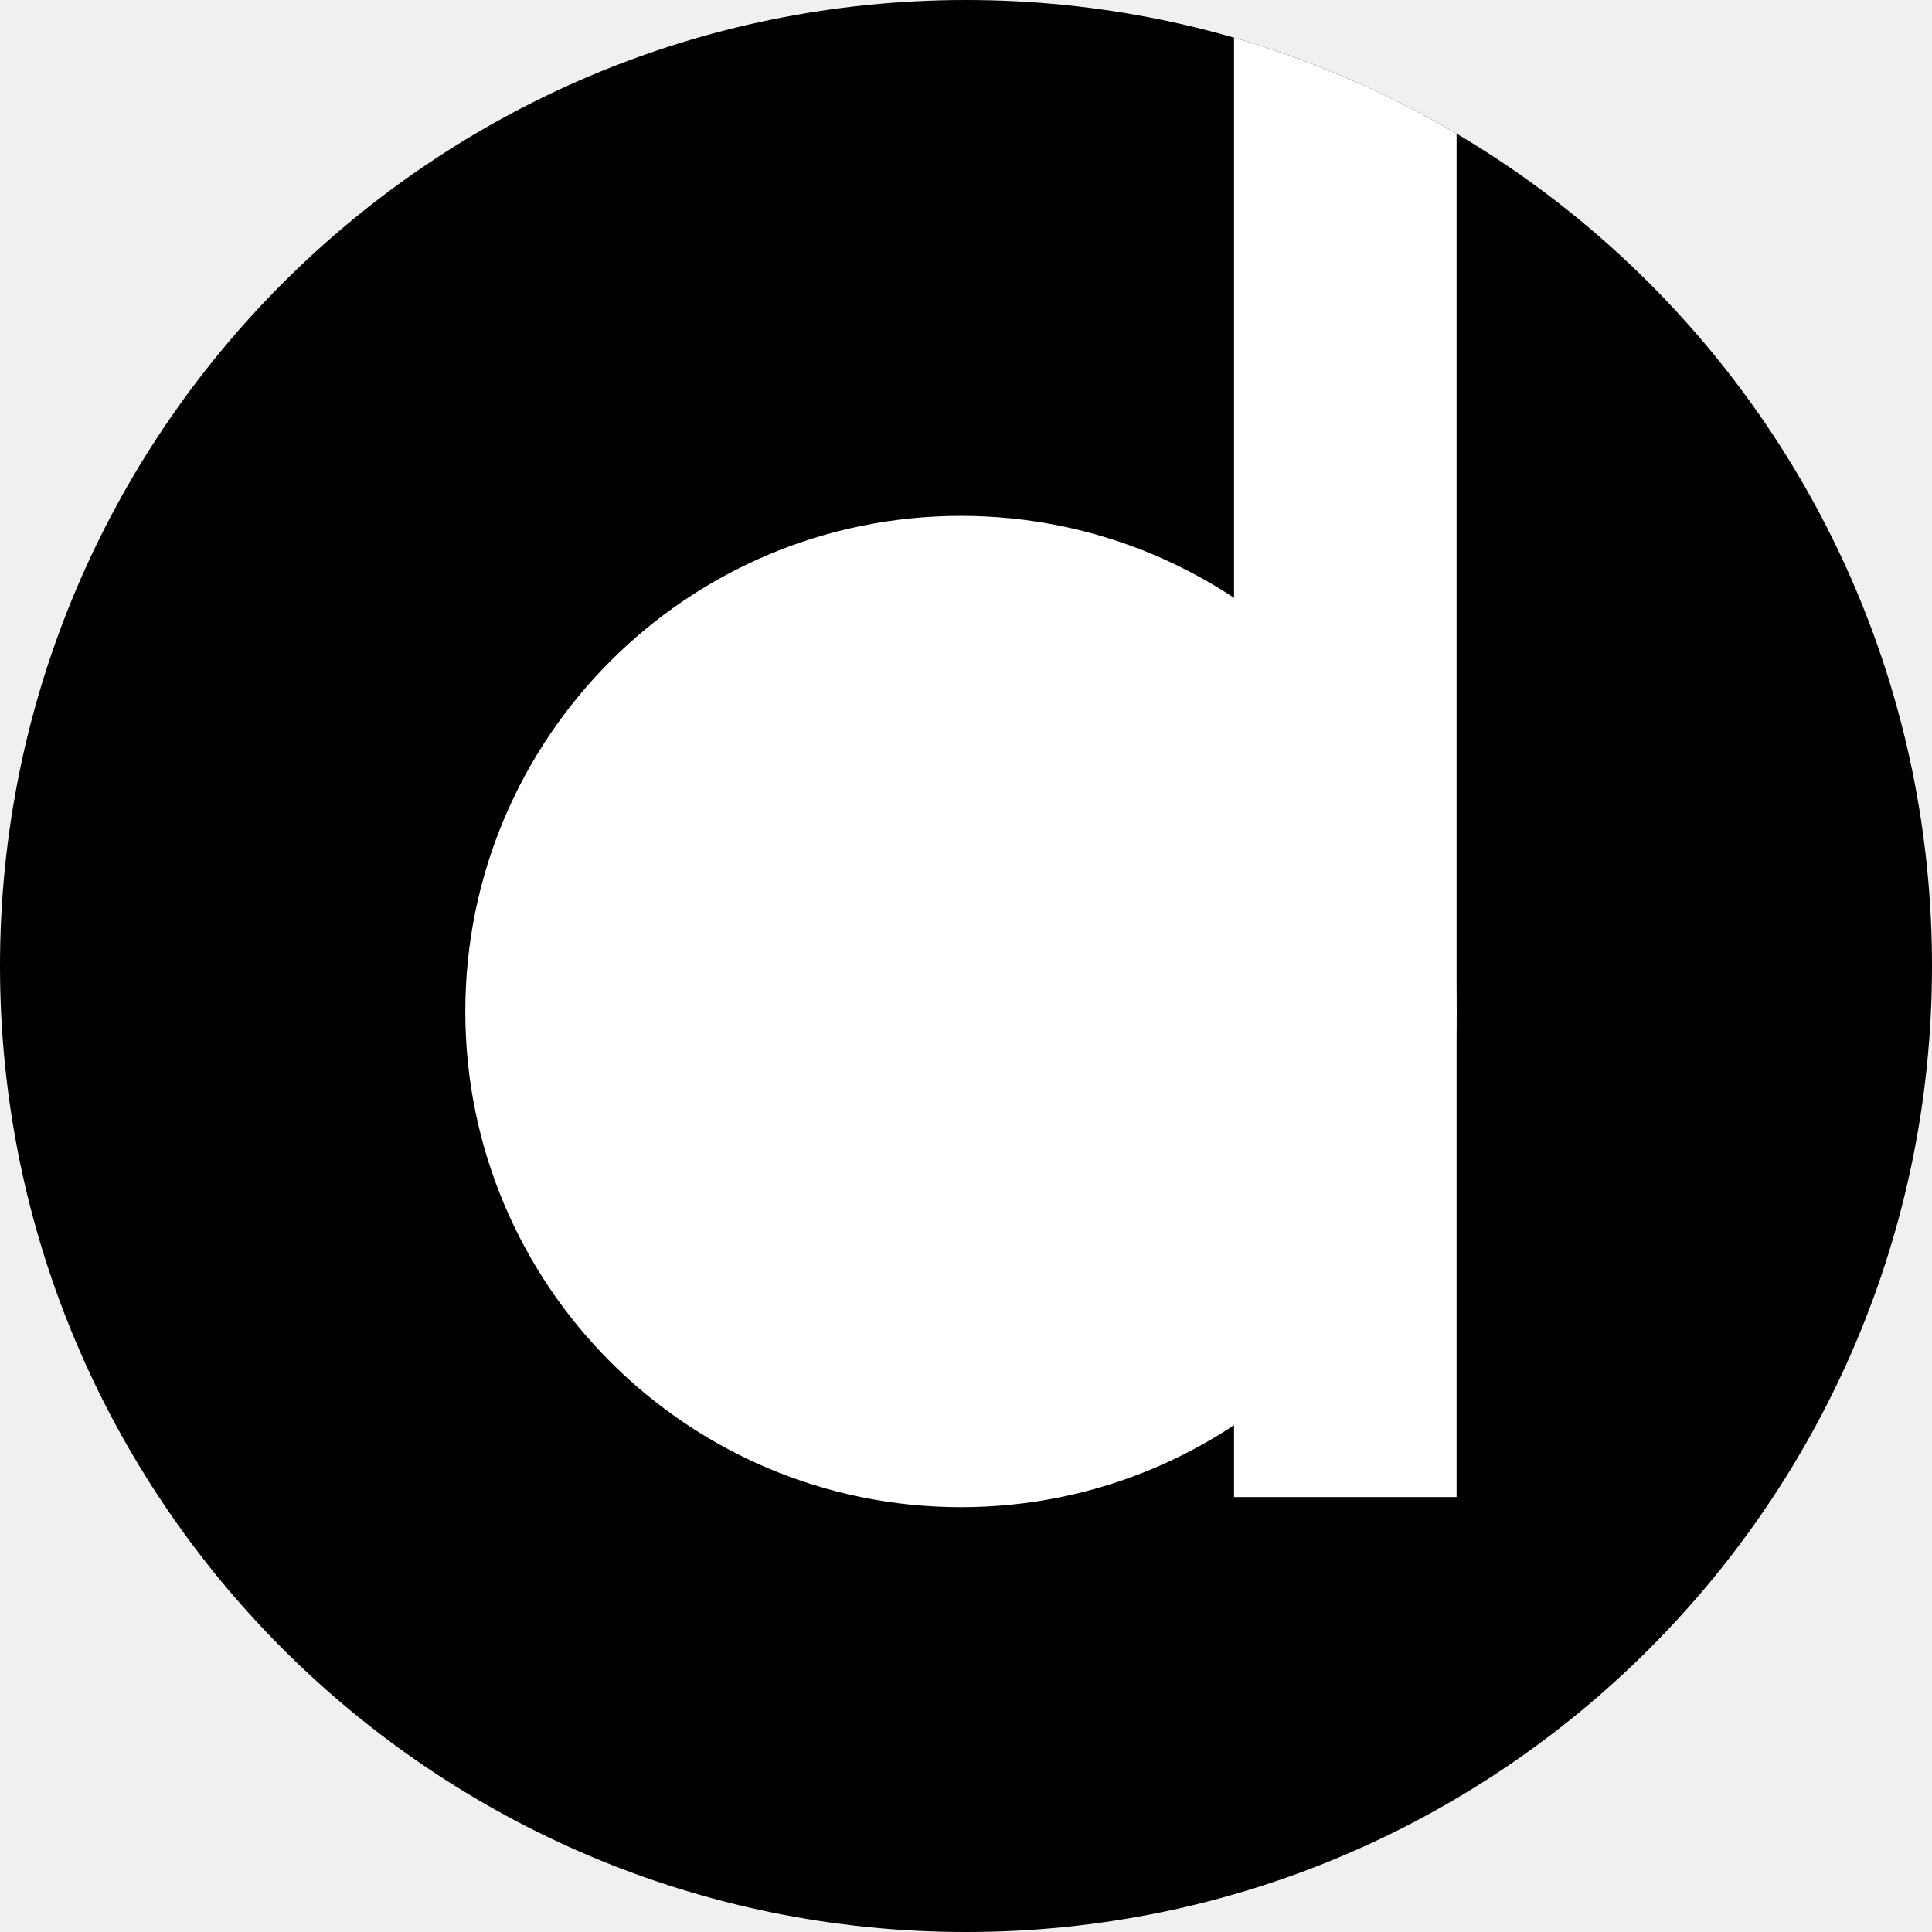
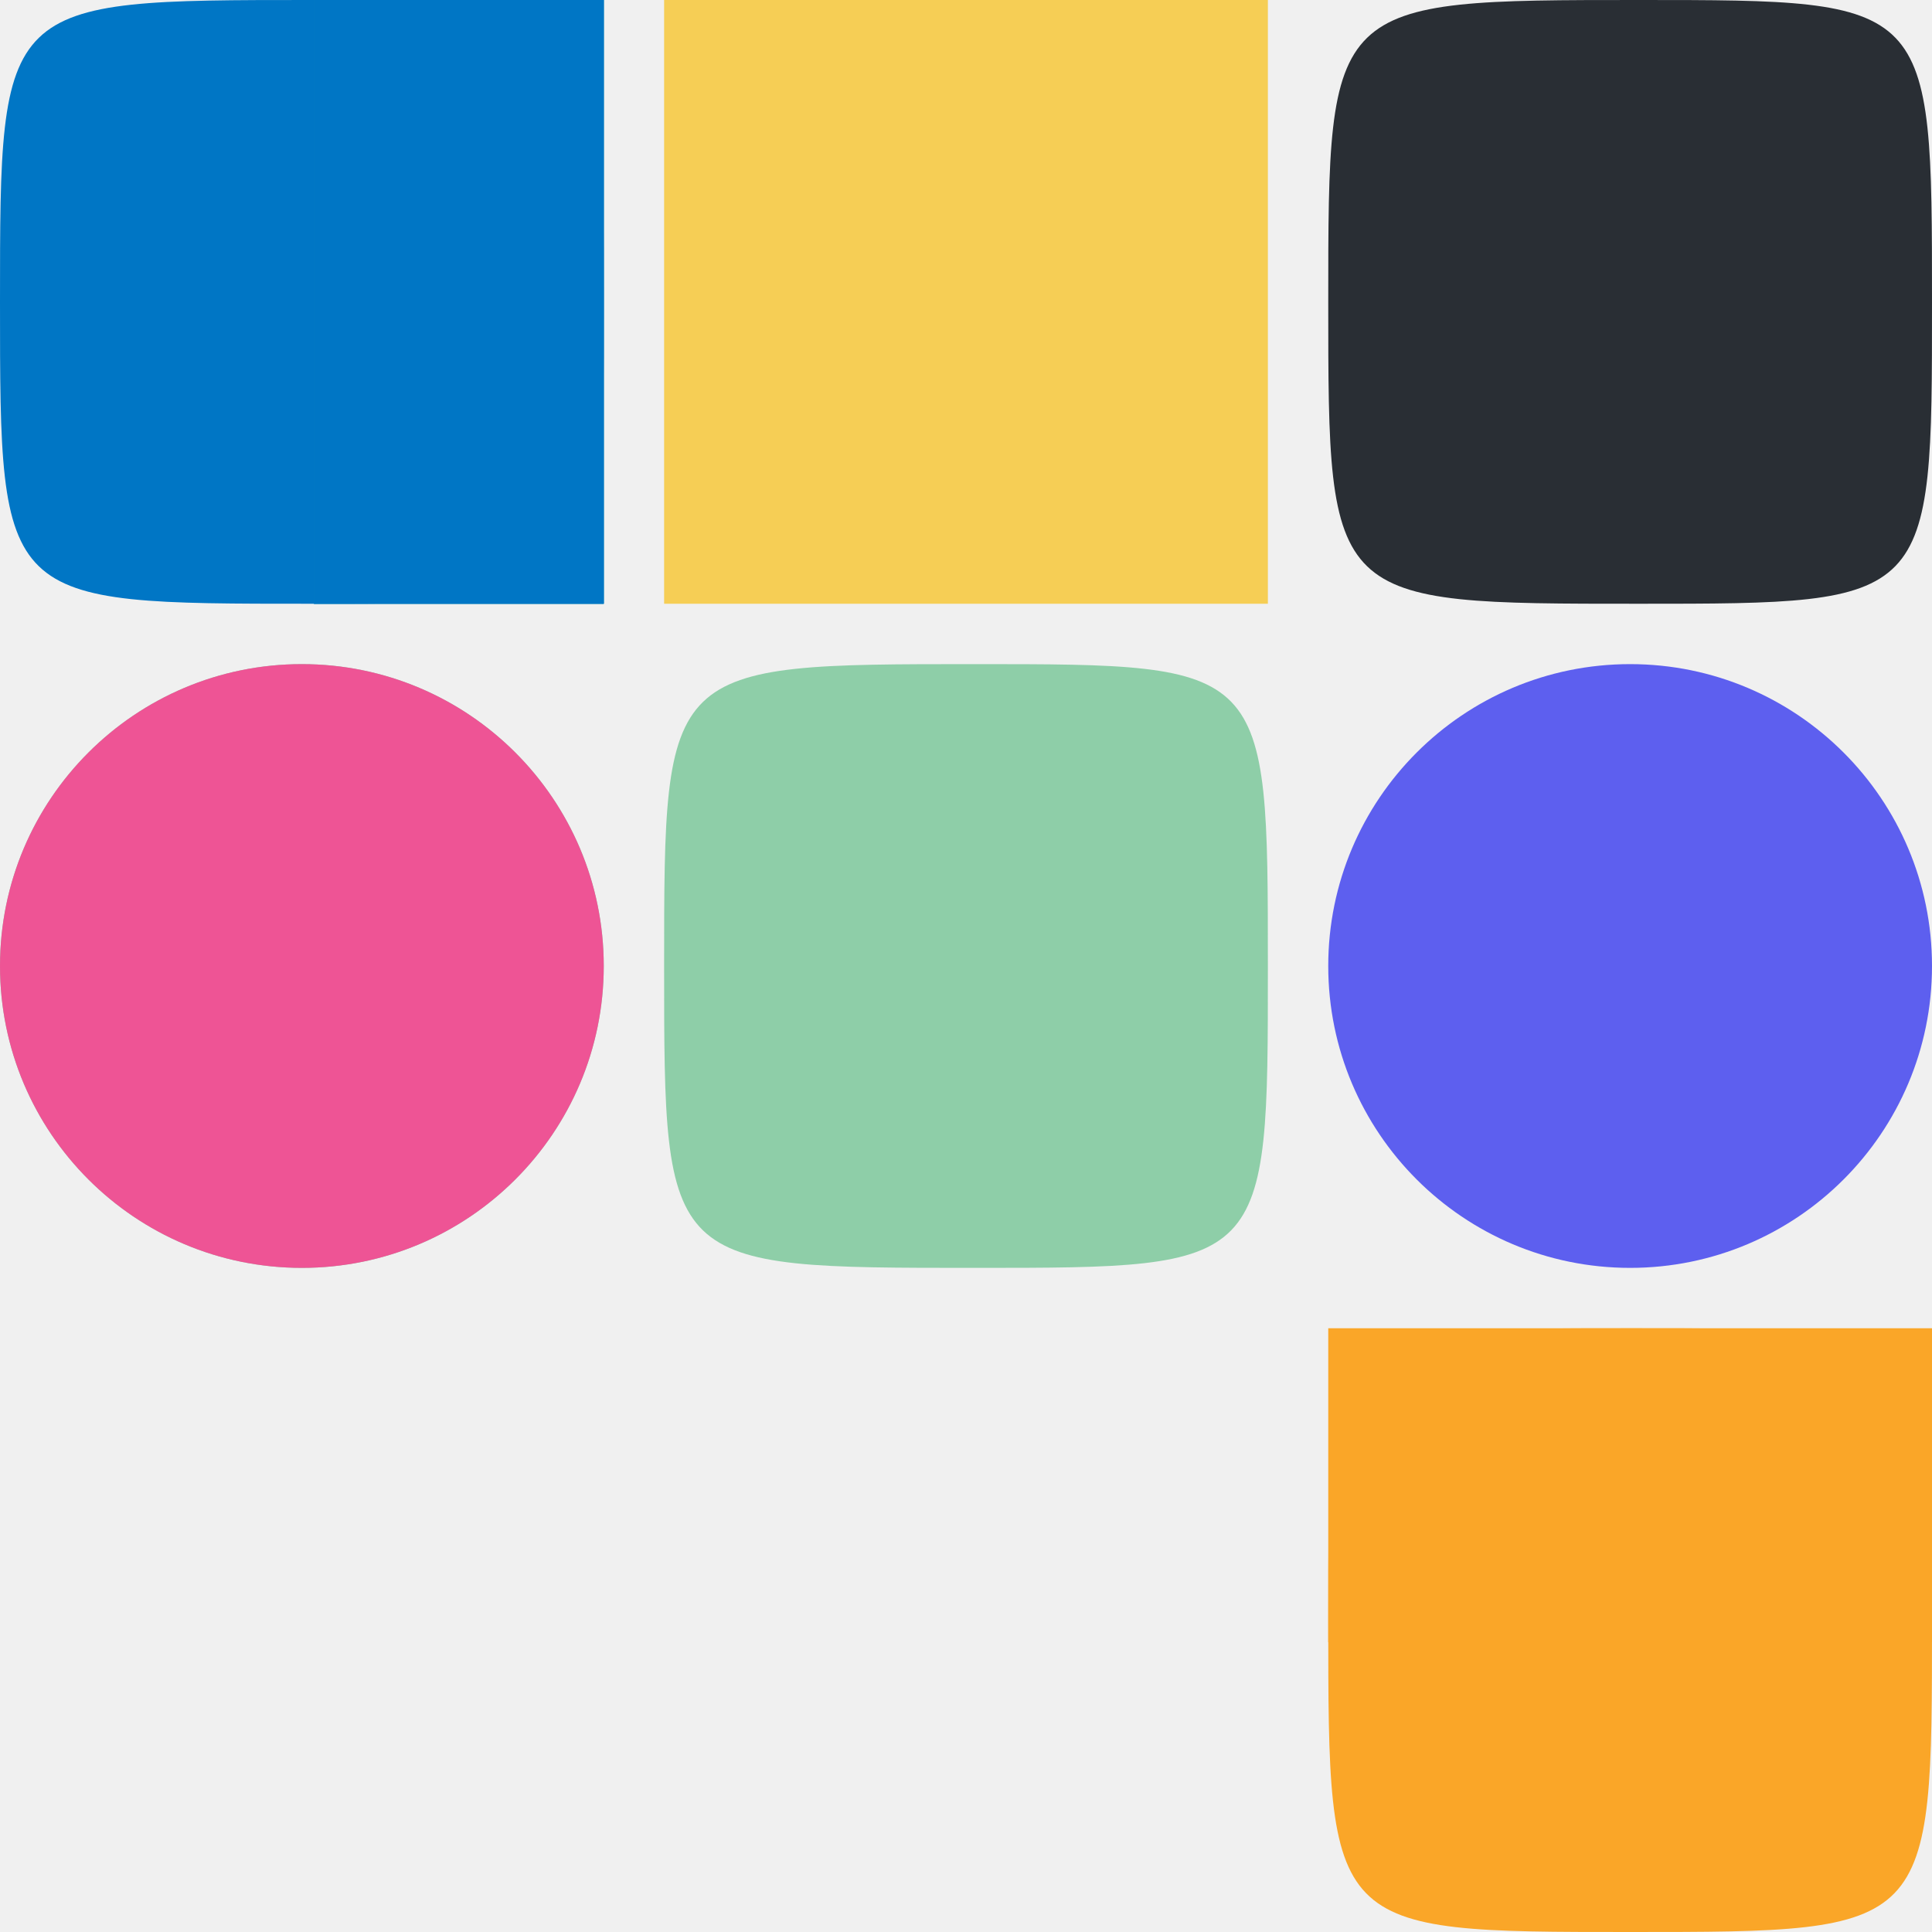
- <svg xmlns="http://www.w3.org/2000/svg" width="191" height="191" viewBox="0 0 191 191" fill="none">
-   <g clip-path="url(#clip0_36_30)">
-     <path d="M191 95.5C191 148.243 148.243 191 95.5 191C42.757 191 0 148.243 0 95.5C0 42.757 42.757 0 95.5 0C148.243 0 191 42.757 191 95.5Z" fill="black" />
-     <mask id="mask0_36_30" style="mask-type:alpha" maskUnits="userSpaceOnUse" x="0" y="0" width="191" height="191">
-       <path d="M191 95.5C191 148.243 148.243 191 95.5 191C42.757 191 0 148.243 0 95.5C0 42.757 42.757 0 95.5 0C148.243 0 191 42.757 191 95.5Z" fill="black" />
-     </mask>
-     <g mask="url(#mask0_36_30)">
-       <circle cx="95" cy="100" r="49" fill="white" />
-       <path d="M122 -14H144V148H122V-14Z" fill="white" />
-     </g>
-   </g>
-   <defs>
-     <clipPath id="clip0_36_30">
-       <rect width="191" height="191" fill="white" />
-     </clipPath>
-   </defs>
+ <svg xmlns="http://www.w3.org/2000/svg" width="160" height="160" viewBox="0 0 160 160" fill="none">
+   <path d="M135.026 160C110 160 110 160 110 134.24C110 110 110 110 135.026 110C160 109.995 160 110 160 134.24C160 160 160.051 160 135.026 160Z" fill="#FAA628" />
+   <path d="M0 25.026C0 0 6.35783e-06 0 25.76 0C50 0 50 0 50 25.026C50.005 50 50 50 25.76 50C0 50 1.35796e-06 50.051 0 25.026Z" fill="#0076C5" />
+   <path d="M55 80.026C55 55 55 55 80.76 55C105 55 105 55 105 80.026C105.005 105 105 105 80.76 105C55 105 55 105.051 55 80.026Z" fill="#8ECEA8" />
+   <path d="M110 25.026C110 0 110 0 135.76 0C160 0 160 0 160 25.026C160.005 50 160 50 135.76 50C110 50 110 50.051 110 25.026Z" fill="#292E34" />
+   <rect x="110" y="110" width="50" height="26" fill="#FAA628" />
+   <rect x="55" width="50" height="50" fill="#F6CE55" />
+   <rect x="110" y="55" width="50" height="50" rx="25" fill="#5D5FEF" />
+   <rect y="55" width="50" height="50" rx="25" fill="#8ECEA8" />
+   <rect y="55" width="50" height="50" rx="25" fill="#EE5495" />
+   <rect x="26" width="24" height="50" fill="#8ECEA8" />
+   <rect x="26" width="24" height="50" fill="#0076C5" />
+   <rect x="26" width="24" height="50" fill="#0076C5" />
+   <rect x="26" width="24" height="50" fill="#0076C5" />
</svg>
